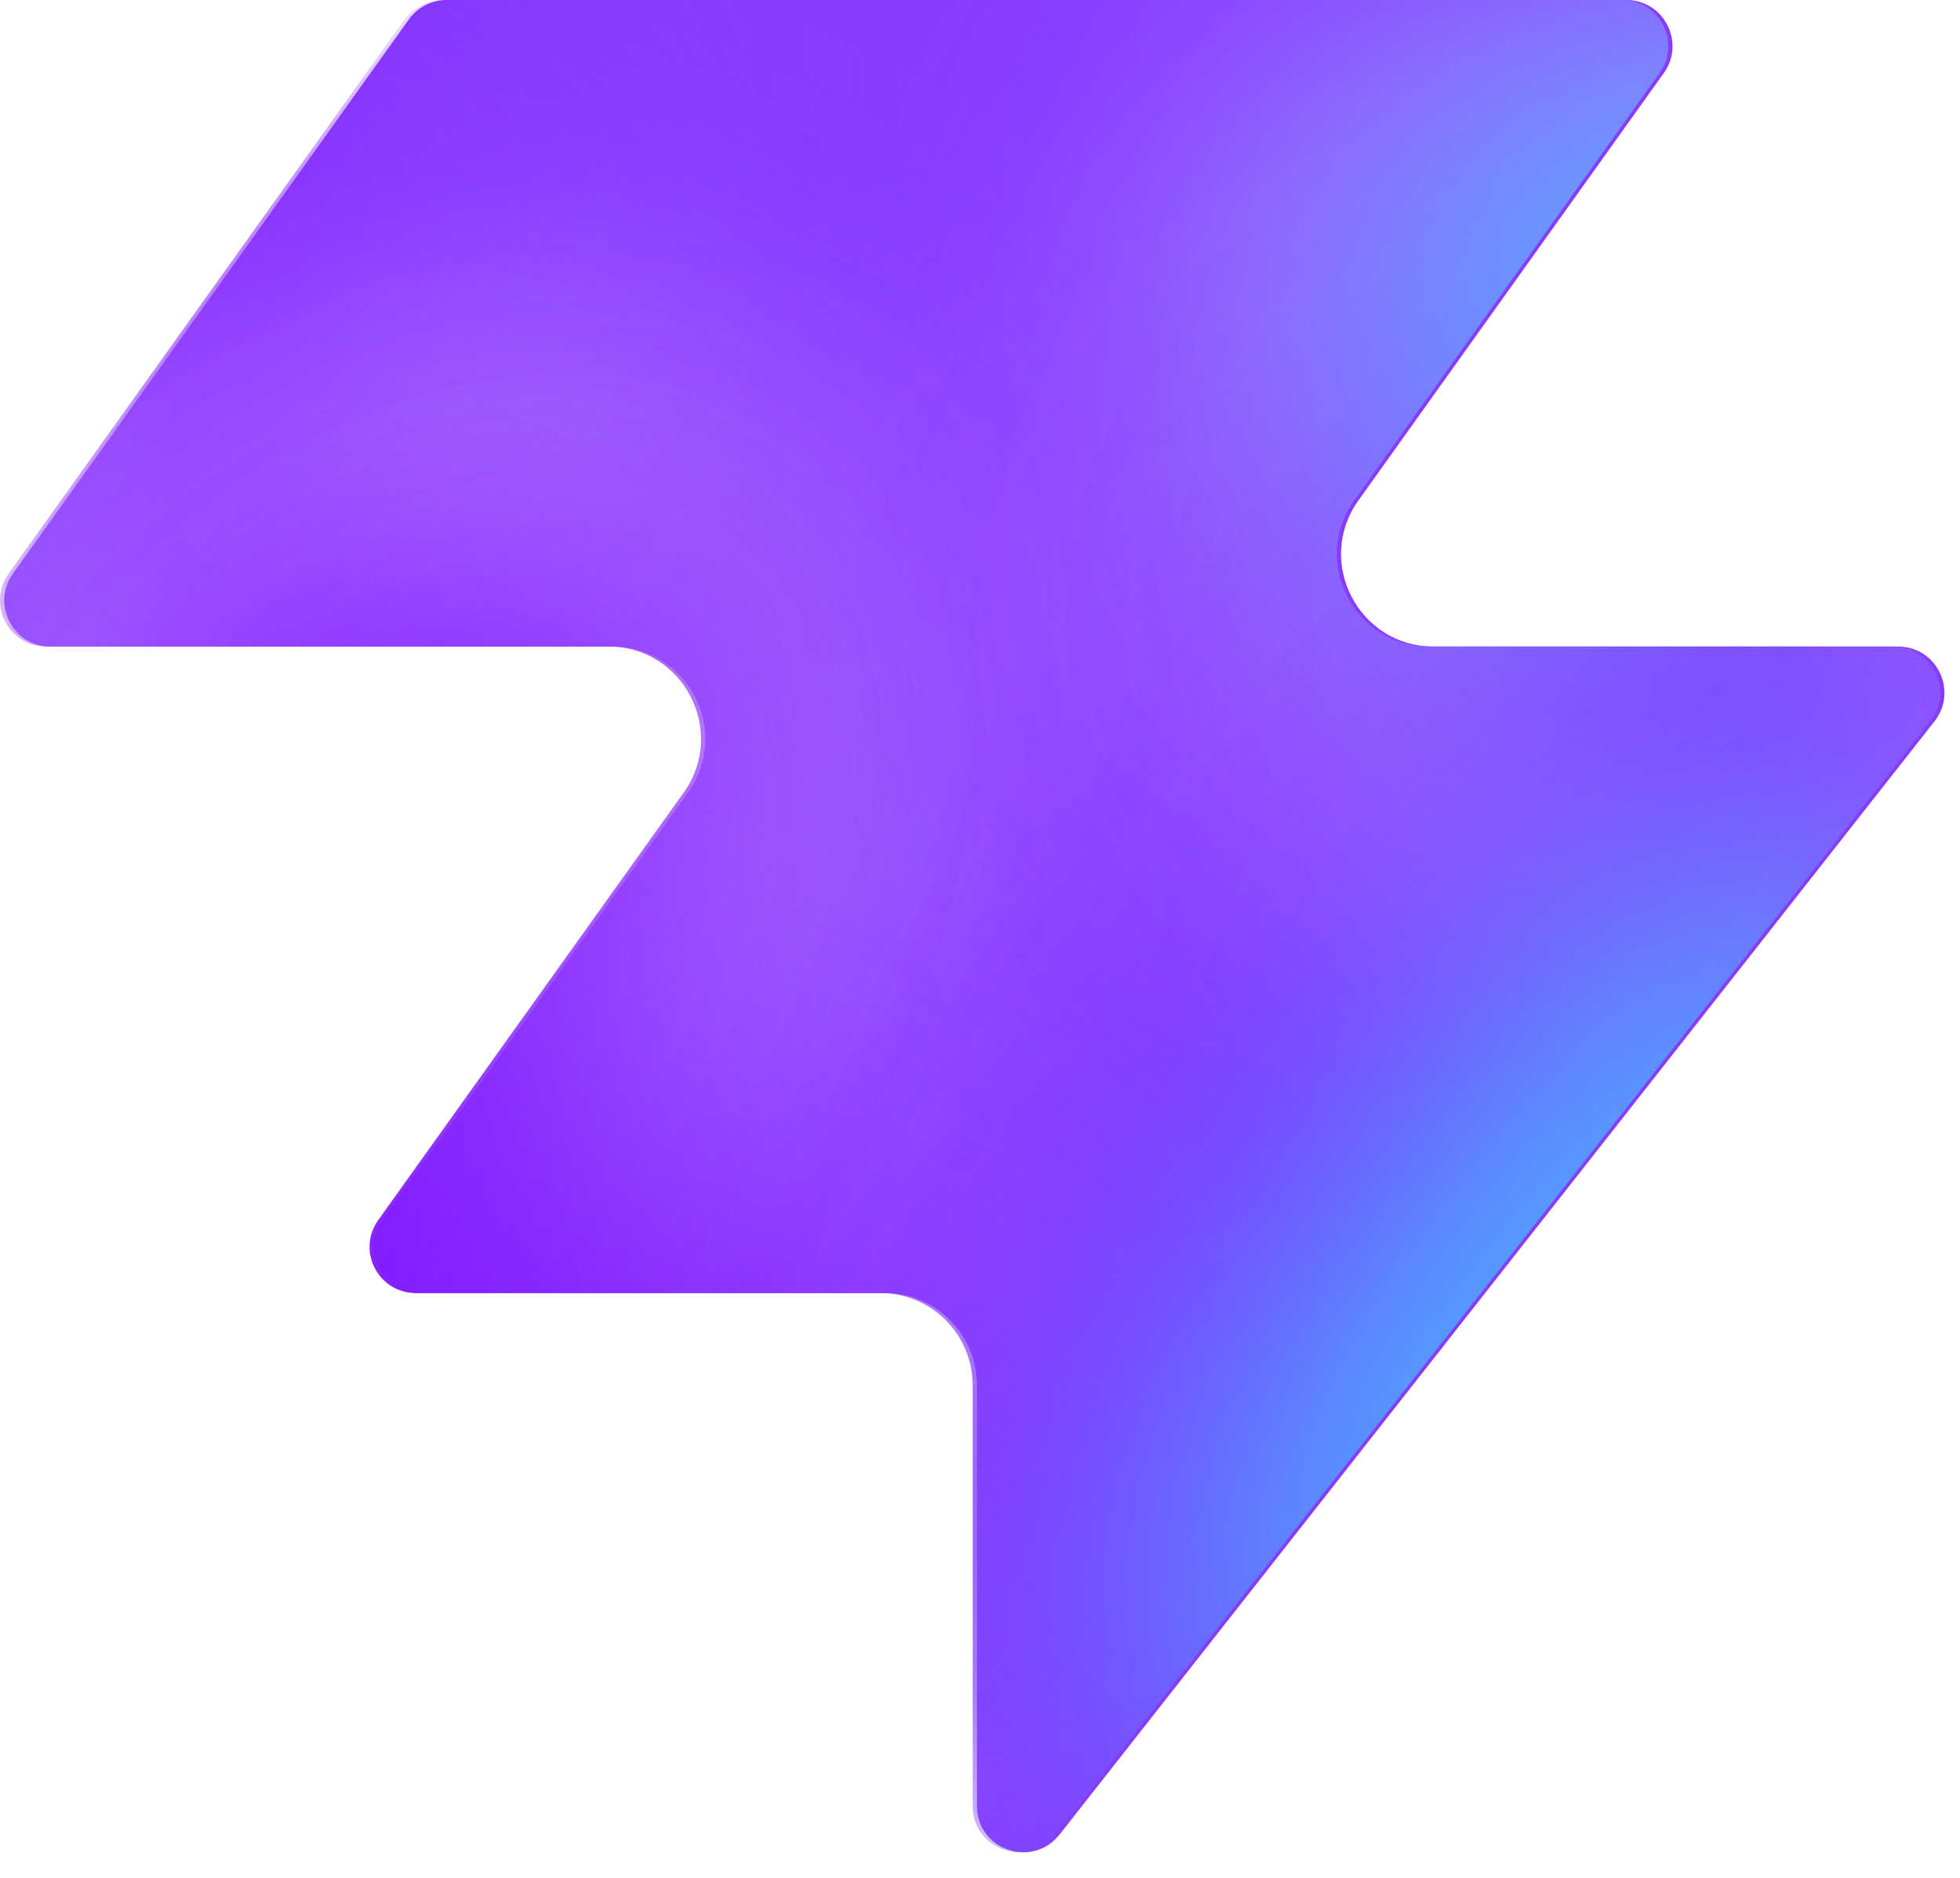
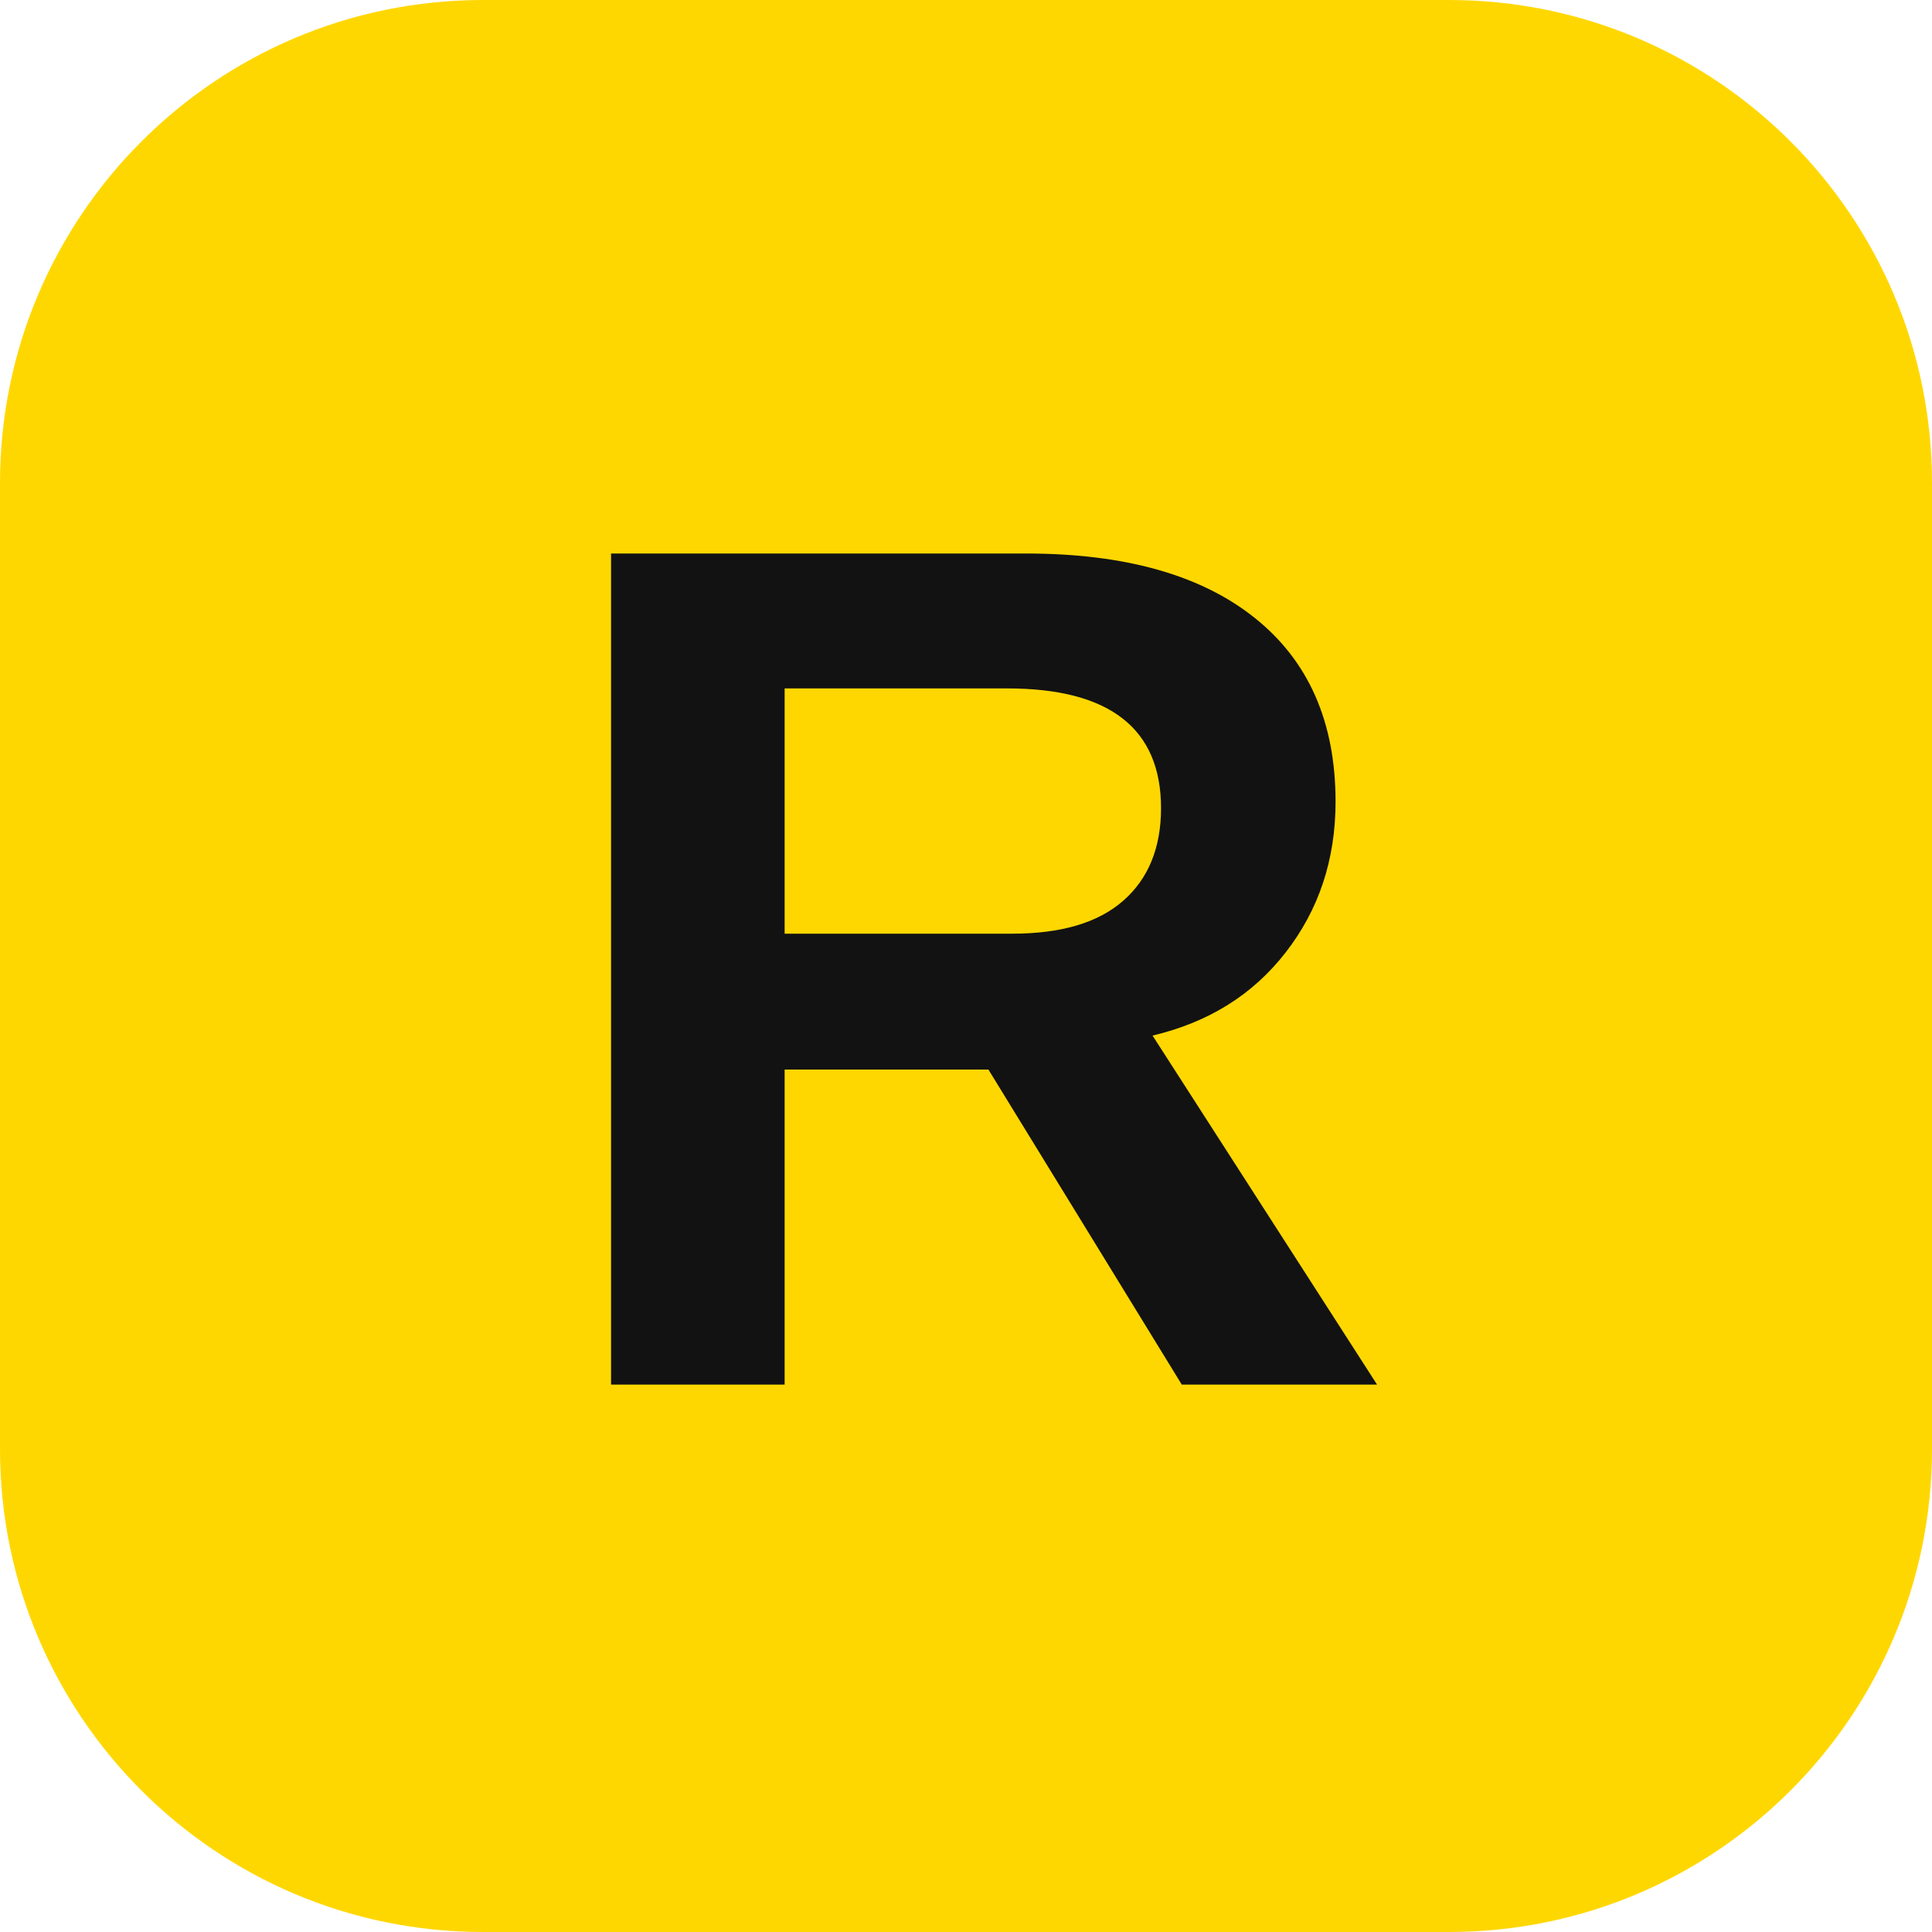
- <svg xmlns="http://www.w3.org/2000/svg" width="48" height="46" fill="none" viewBox="0 0 48 46">
-   <path fill="#863bff" d="M25.946 44.938c-.664.845-2.021.375-2.021-.698V33.937a2.26 2.26 0 0 0-2.262-2.262H10.287c-.92 0-1.456-1.04-.92-1.788l7.48-10.471c1.07-1.497 0-3.578-1.842-3.578H1.237c-.92 0-1.456-1.04-.92-1.788L10.013.474c.214-.297.556-.474.92-.474h28.894c.92 0 1.456 1.04.92 1.788l-7.48 10.471c-1.07 1.498 0 3.579 1.842 3.579h11.377c.943 0 1.473 1.088.89 1.83L25.947 44.94z" style="fill:#863bff;fill:color(display-p3 .525 .23 1);fill-opacity:1" />
-   <mask id="a" width="48" height="46" x="0" y="0" maskUnits="userSpaceOnUse" style="mask-type:alpha">
-     <path fill="#000" d="M25.842 44.938c-.664.844-2.021.375-2.021-.698V33.937a2.26 2.26 0 0 0-2.262-2.262H10.183c-.92 0-1.456-1.04-.92-1.788l7.48-10.471c1.07-1.498 0-3.579-1.842-3.579H1.133c-.92 0-1.456-1.04-.92-1.787L9.91.473c.214-.297.556-.474.92-.474h28.894c.92 0 1.456 1.04.92 1.788l-7.48 10.471c-1.07 1.498 0 3.578 1.842 3.578h11.377c.943 0 1.473 1.088.89 1.832L25.843 44.94z" style="fill:#000;fill-opacity:1" />
-   </mask>
-   <g mask="url(#a)">
-     <g filter="url(#b)">
-       <ellipse cx="5.508" cy="14.704" fill="#ede6ff" rx="5.508" ry="14.704" style="fill:#ede6ff;fill:color(display-p3 .927 .903 1);fill-opacity:1" transform="matrix(.00324 1 1 -.00324 -4.47 31.516)" />
-     </g>
-     <g filter="url(#c)">
-       <ellipse cx="10.399" cy="29.851" fill="#ede6ff" rx="10.399" ry="29.851" style="fill:#ede6ff;fill:color(display-p3 .927 .903 1);fill-opacity:1" transform="matrix(.00324 1 1 -.00324 -39.328 7.883)" />
-     </g>
-     <g filter="url(#d)">
-       <ellipse cx="5.508" cy="30.487" fill="#7e14ff" rx="5.508" ry="30.487" style="fill:#7e14ff;fill:color(display-p3 .492 .077 1);fill-opacity:1" transform="rotate(89.814 -25.913 -14.639)scale(1 -1)" />
-     </g>
-     <g filter="url(#e)">
-       <ellipse cx="5.508" cy="30.599" fill="#7e14ff" rx="5.508" ry="30.599" style="fill:#7e14ff;fill:color(display-p3 .492 .077 1);fill-opacity:1" transform="rotate(89.814 -32.644 -3.334)scale(1 -1)" />
-     </g>
-     <g filter="url(#f)">
-       <ellipse cx="5.508" cy="30.599" fill="#7e14ff" rx="5.508" ry="30.599" style="fill:#7e14ff;fill:color(display-p3 .492 .077 1);fill-opacity:1" transform="matrix(.00324 1 1 -.00324 -34.34 30.47)" />
-     </g>
-     <g filter="url(#g)">
-       <ellipse cx="14.072" cy="22.078" fill="#ede6ff" rx="14.072" ry="22.078" style="fill:#ede6ff;fill:color(display-p3 .927 .903 1);fill-opacity:1" transform="rotate(93.35 24.506 48.493)scale(-1 1)" />
-     </g>
-     <g filter="url(#h)">
-       <ellipse cx="3.47" cy="21.501" fill="#7e14ff" rx="3.47" ry="21.501" style="fill:#7e14ff;fill:color(display-p3 .492 .077 1);fill-opacity:1" transform="rotate(89.009 28.708 47.59)scale(-1 1)" />
-     </g>
-     <g filter="url(#i)">
-       <ellipse cx="3.47" cy="21.501" fill="#7e14ff" rx="3.47" ry="21.501" style="fill:#7e14ff;fill:color(display-p3 .492 .077 1);fill-opacity:1" transform="rotate(89.009 28.708 47.59)scale(-1 1)" />
-     </g>
-     <g filter="url(#j)">
-       <ellipse cx=".387" cy="8.972" fill="#7e14ff" rx="4.407" ry="29.108" style="fill:#7e14ff;fill:color(display-p3 .492 .077 1);fill-opacity:1" transform="rotate(39.51 .387 8.972)" />
-     </g>
-     <g filter="url(#k)">
-       <ellipse cx="47.523" cy="-6.092" fill="#7e14ff" rx="4.407" ry="29.108" style="fill:#7e14ff;fill:color(display-p3 .492 .077 1);fill-opacity:1" transform="rotate(37.892 47.523 -6.092)" />
-     </g>
-     <g filter="url(#l)">
-       <ellipse cx="41.412" cy="6.333" fill="#47bfff" rx="5.971" ry="9.665" style="fill:#47bfff;fill:color(display-p3 .28 .748 1);fill-opacity:1" transform="rotate(37.892 41.412 6.333)" />
-     </g>
-     <g filter="url(#m)">
-       <ellipse cx="-1.879" cy="38.332" fill="#7e14ff" rx="4.407" ry="29.108" style="fill:#7e14ff;fill:color(display-p3 .492 .077 1);fill-opacity:1" transform="rotate(37.892 -1.88 38.332)" />
-     </g>
-     <g filter="url(#n)">
-       <ellipse cx="-1.879" cy="38.332" fill="#7e14ff" rx="4.407" ry="29.108" style="fill:#7e14ff;fill:color(display-p3 .492 .077 1);fill-opacity:1" transform="rotate(37.892 -1.88 38.332)" />
-     </g>
-     <g filter="url(#o)">
-       <ellipse cx="35.651" cy="29.907" fill="#7e14ff" rx="4.407" ry="29.108" style="fill:#7e14ff;fill:color(display-p3 .492 .077 1);fill-opacity:1" transform="rotate(37.892 35.651 29.907)" />
-     </g>
-     <g filter="url(#p)">
-       <ellipse cx="38.418" cy="32.4" fill="#47bfff" rx="5.971" ry="15.297" style="fill:#47bfff;fill:color(display-p3 .28 .748 1);fill-opacity:1" transform="rotate(37.892 38.418 32.4)" />
-     </g>
-   </g>
-   <defs>
-     <filter id="b" width="60.045" height="41.654" x="-19.77" y="16.149" color-interpolation-filters="sRGB" filterUnits="userSpaceOnUse">
-       <feFlood flood-opacity="0" result="BackgroundImageFix" />
-       <feBlend in="SourceGraphic" in2="BackgroundImageFix" result="shape" />
-       <feGaussianBlur result="effect1_foregroundBlur_2002_17158" stdDeviation="7.659" />
-     </filter>
-     <filter id="c" width="90.34" height="51.437" x="-54.613" y="-7.533" color-interpolation-filters="sRGB" filterUnits="userSpaceOnUse">
-       <feFlood flood-opacity="0" result="BackgroundImageFix" />
-       <feBlend in="SourceGraphic" in2="BackgroundImageFix" result="shape" />
-       <feGaussianBlur result="effect1_foregroundBlur_2002_17158" stdDeviation="7.659" />
-     </filter>
-     <filter id="d" width="79.355" height="29.4" x="-49.64" y="2.03" color-interpolation-filters="sRGB" filterUnits="userSpaceOnUse">
-       <feFlood flood-opacity="0" result="BackgroundImageFix" />
-       <feBlend in="SourceGraphic" in2="BackgroundImageFix" result="shape" />
-       <feGaussianBlur result="effect1_foregroundBlur_2002_17158" stdDeviation="4.596" />
-     </filter>
-     <filter id="e" width="79.579" height="29.4" x="-45.045" y="20.029" color-interpolation-filters="sRGB" filterUnits="userSpaceOnUse">
-       <feFlood flood-opacity="0" result="BackgroundImageFix" />
-       <feBlend in="SourceGraphic" in2="BackgroundImageFix" result="shape" />
-       <feGaussianBlur result="effect1_foregroundBlur_2002_17158" stdDeviation="4.596" />
-     </filter>
-     <filter id="f" width="79.579" height="29.4" x="-43.513" y="21.178" color-interpolation-filters="sRGB" filterUnits="userSpaceOnUse">
-       <feFlood flood-opacity="0" result="BackgroundImageFix" />
-       <feBlend in="SourceGraphic" in2="BackgroundImageFix" result="shape" />
-       <feGaussianBlur result="effect1_foregroundBlur_2002_17158" stdDeviation="4.596" />
-     </filter>
-     <filter id="g" width="74.749" height="58.852" x="15.756" y="-17.901" color-interpolation-filters="sRGB" filterUnits="userSpaceOnUse">
-       <feFlood flood-opacity="0" result="BackgroundImageFix" />
-       <feBlend in="SourceGraphic" in2="BackgroundImageFix" result="shape" />
-       <feGaussianBlur result="effect1_foregroundBlur_2002_17158" stdDeviation="7.659" />
-     </filter>
-     <filter id="h" width="61.377" height="25.362" x="23.548" y="2.284" color-interpolation-filters="sRGB" filterUnits="userSpaceOnUse">
-       <feFlood flood-opacity="0" result="BackgroundImageFix" />
-       <feBlend in="SourceGraphic" in2="BackgroundImageFix" result="shape" />
-       <feGaussianBlur result="effect1_foregroundBlur_2002_17158" stdDeviation="4.596" />
-     </filter>
-     <filter id="i" width="61.377" height="25.362" x="23.548" y="2.284" color-interpolation-filters="sRGB" filterUnits="userSpaceOnUse">
-       <feFlood flood-opacity="0" result="BackgroundImageFix" />
-       <feBlend in="SourceGraphic" in2="BackgroundImageFix" result="shape" />
-       <feGaussianBlur result="effect1_foregroundBlur_2002_17158" stdDeviation="4.596" />
-     </filter>
-     <filter id="j" width="56.045" height="63.649" x="-27.636" y="-22.853" color-interpolation-filters="sRGB" filterUnits="userSpaceOnUse">
-       <feFlood flood-opacity="0" result="BackgroundImageFix" />
-       <feBlend in="SourceGraphic" in2="BackgroundImageFix" result="shape" />
-       <feGaussianBlur result="effect1_foregroundBlur_2002_17158" stdDeviation="4.596" />
-     </filter>
-     <filter id="k" width="54.814" height="64.646" x="20.116" y="-38.415" color-interpolation-filters="sRGB" filterUnits="userSpaceOnUse">
-       <feFlood flood-opacity="0" result="BackgroundImageFix" />
-       <feBlend in="SourceGraphic" in2="BackgroundImageFix" result="shape" />
-       <feGaussianBlur result="effect1_foregroundBlur_2002_17158" stdDeviation="4.596" />
-     </filter>
-     <filter id="l" width="33.541" height="35.313" x="24.641" y="-11.323" color-interpolation-filters="sRGB" filterUnits="userSpaceOnUse">
-       <feFlood flood-opacity="0" result="BackgroundImageFix" />
-       <feBlend in="SourceGraphic" in2="BackgroundImageFix" result="shape" />
-       <feGaussianBlur result="effect1_foregroundBlur_2002_17158" stdDeviation="4.596" />
-     </filter>
-     <filter id="m" width="54.814" height="64.646" x="-29.286" y="6.009" color-interpolation-filters="sRGB" filterUnits="userSpaceOnUse">
-       <feFlood flood-opacity="0" result="BackgroundImageFix" />
-       <feBlend in="SourceGraphic" in2="BackgroundImageFix" result="shape" />
-       <feGaussianBlur result="effect1_foregroundBlur_2002_17158" stdDeviation="4.596" />
-     </filter>
-     <filter id="n" width="54.814" height="64.646" x="-29.286" y="6.009" color-interpolation-filters="sRGB" filterUnits="userSpaceOnUse">
-       <feFlood flood-opacity="0" result="BackgroundImageFix" />
-       <feBlend in="SourceGraphic" in2="BackgroundImageFix" result="shape" />
-       <feGaussianBlur result="effect1_foregroundBlur_2002_17158" stdDeviation="4.596" />
-     </filter>
-     <filter id="o" width="54.814" height="64.646" x="8.244" y="-2.416" color-interpolation-filters="sRGB" filterUnits="userSpaceOnUse">
-       <feFlood flood-opacity="0" result="BackgroundImageFix" />
-       <feBlend in="SourceGraphic" in2="BackgroundImageFix" result="shape" />
-       <feGaussianBlur result="effect1_foregroundBlur_2002_17158" stdDeviation="4.596" />
-     </filter>
-     <filter id="p" width="39.409" height="43.623" x="18.713" y="10.588" color-interpolation-filters="sRGB" filterUnits="userSpaceOnUse">
-       <feFlood flood-opacity="0" result="BackgroundImageFix" />
-       <feBlend in="SourceGraphic" in2="BackgroundImageFix" result="shape" />
-       <feGaussianBlur result="effect1_foregroundBlur_2002_17158" stdDeviation="4.596" />
-     </filter>
-   </defs>
+ <svg xmlns="http://www.w3.org/2000/svg" viewBox="0 0 32 32">
+   <rect width="32" height="32" rx="8" fill="#FFD700" />
+   <text x="50%" y="50%" dominant-baseline="central" text-anchor="middle" font-family="Arial, sans-serif" font-weight="bold" font-size="20" fill="#121212">R</text>
</svg>
